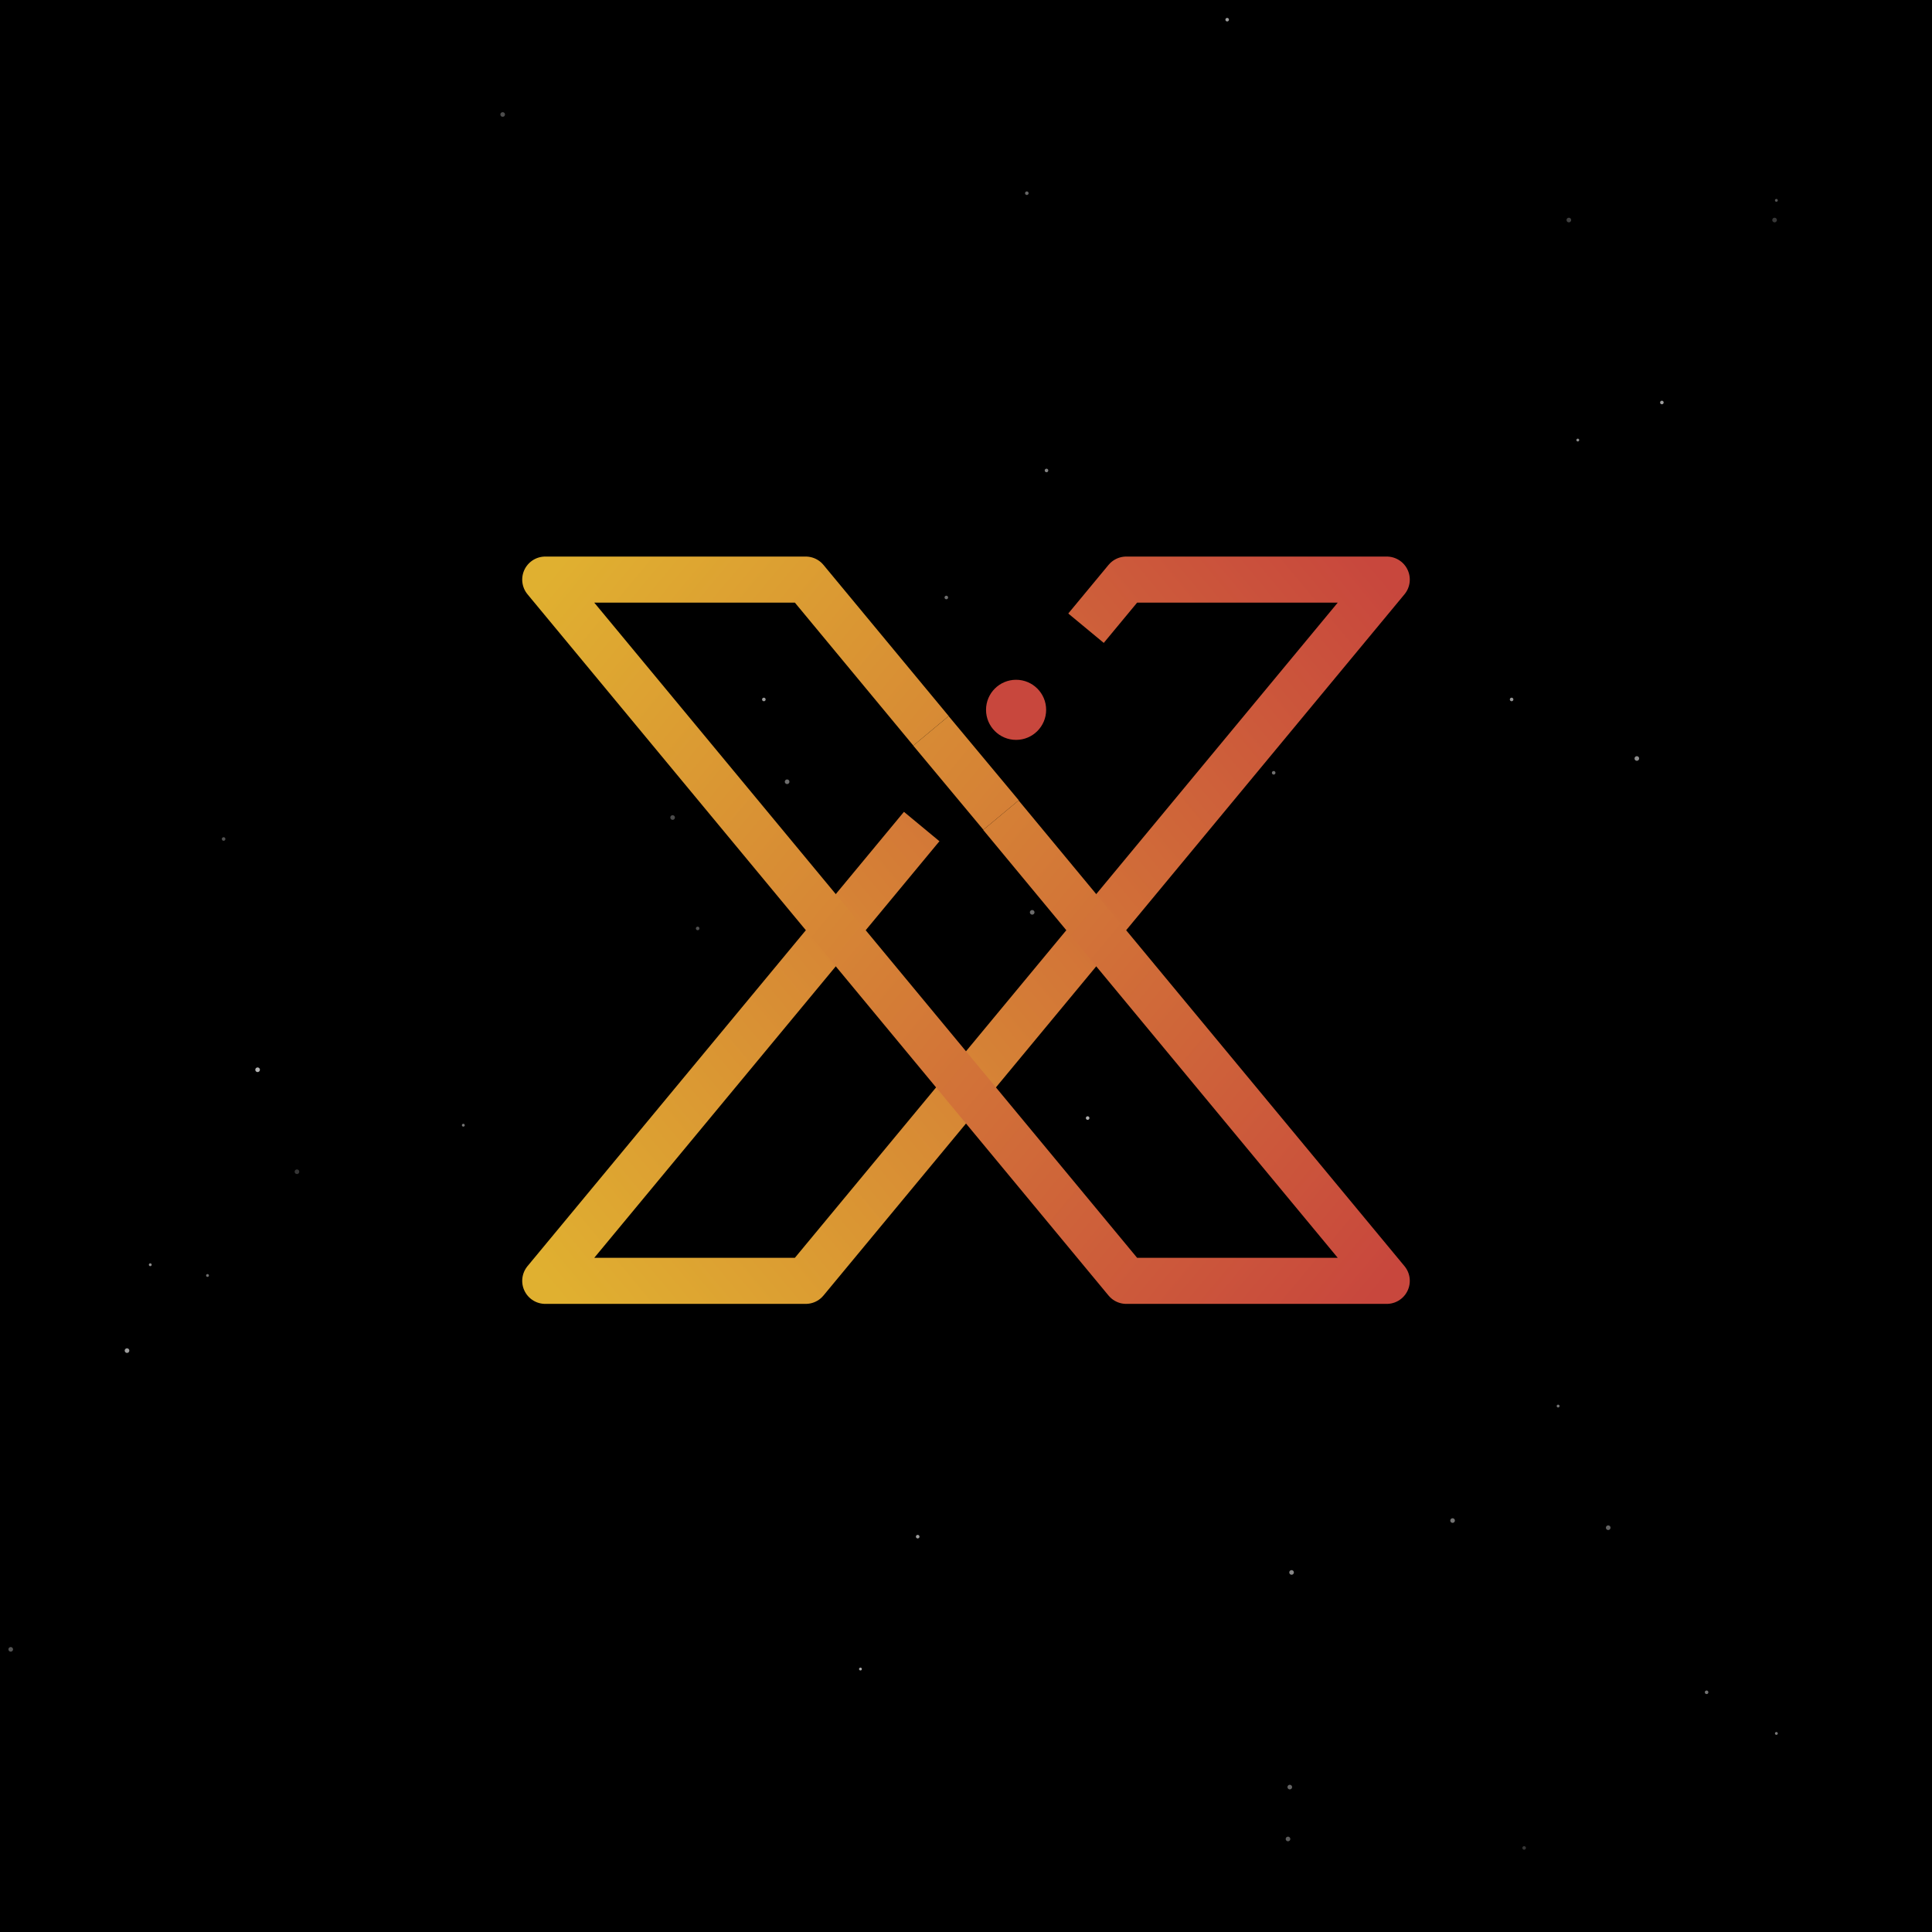
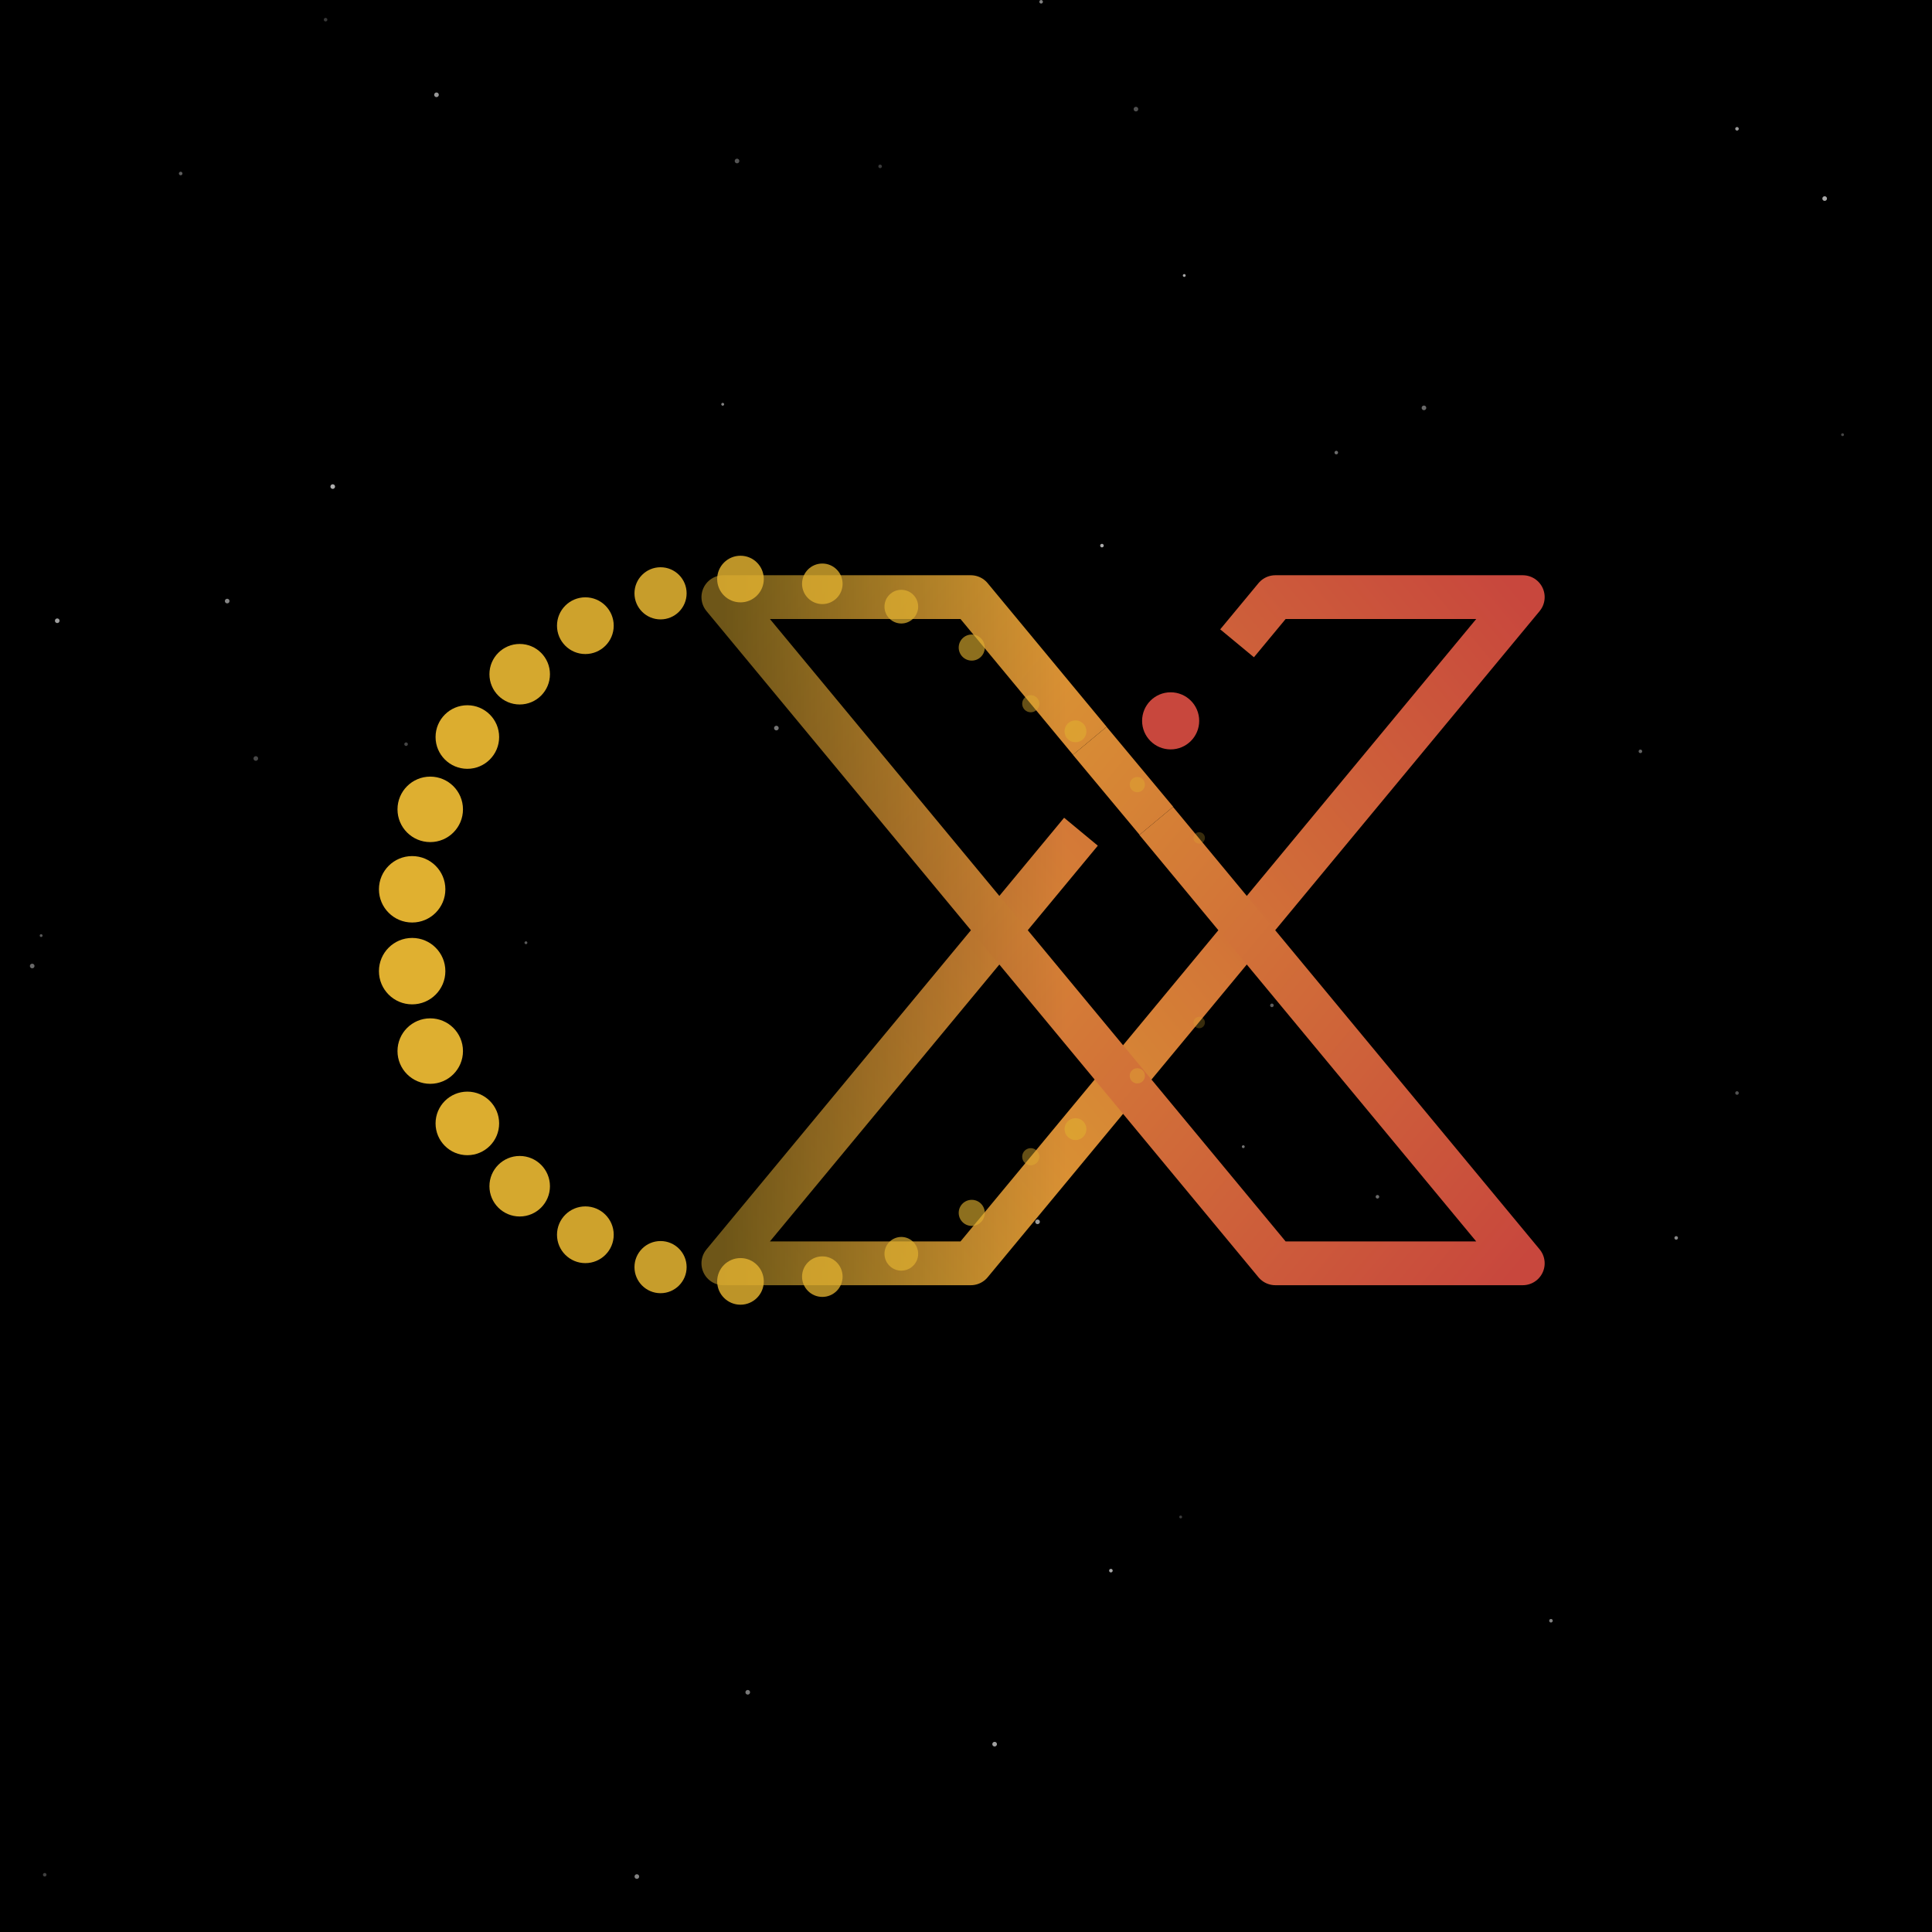
<svg xmlns="http://www.w3.org/2000/svg" viewBox="0 0 1080 1080">
  <rect width="1080" height="1080" fill="#000" />
-   <circle cx="390" cy="519" r="1" fill="#fff" opacity="0.31" />
-   <circle cx="6" cy="922" r="1.3" fill="#fff" opacity="0.33" />
-   <circle cx="686" cy="11" r="1" fill="#fff" opacity="0.61" />
-   <circle cx="720" cy="1028" r="1.3" fill="#fff" opacity="0.36" />
-   <circle cx="852" cy="1033" r="1" fill="#fff" opacity="0.21" />
-   <circle cx="166" cy="655" r="1.3" fill="#fff" opacity="0.21" />
-   <circle cx="493" cy="677" r="1" fill="#fff" opacity="0.69" />
-   <circle cx="845" cy="391" r="1" fill="#fff" opacity="0.59" />
-   <circle cx="376" cy="457" r="1.3" fill="#fff" opacity="0.29" />
-   <circle cx="608" cy="625" r="1" fill="#fff" opacity="0.69" />
-   <circle cx="899" cy="854" r="1.3" fill="#fff" opacity="0.39" />
-   <circle cx="529" cy="334" r="1" fill="#fff" opacity="0.43" />
-   <circle cx="71" cy="755" r="1.3" fill="#fff" opacity="0.62" />
-   <circle cx="481" cy="933" r="0.8" fill="#fff" opacity="0.66" />
-   <circle cx="513" cy="859" r="1" fill="#fff" opacity="0.62" />
-   <circle cx="84" cy="707" r="0.8" fill="#fff" opacity="0.55" />
-   <circle cx="993" cy="969" r="0.8" fill="#fff" opacity="0.47" />
-   <circle cx="712" cy="432" r="1" fill="#fff" opacity="0.44" />
-   <circle cx="722" cy="879" r="1.3" fill="#fff" opacity="0.53" />
-   <circle cx="882" cy="246" r="0.8" fill="#fff" opacity="0.55" />
-   <circle cx="585" cy="263" r="1" fill="#fff" opacity="0.51" />
-   <circle cx="992" cy="123" r="1.3" fill="#fff" opacity="0.22" />
-   <circle cx="915" cy="424" r="1.3" fill="#fff" opacity="0.55" />
-   <circle cx="259" cy="629" r="0.8" fill="#fff" opacity="0.46" />
-   <circle cx="993" cy="112" r="0.8" fill="#fff" opacity="0.33" />
-   <circle cx="440" cy="437" r="1.3" fill="#fff" opacity="0.43" />
-   <circle cx="281" cy="64" r="1.3" fill="#fff" opacity="0.30" />
-   <circle cx="721" cy="999" r="1.3" fill="#fff" opacity="0.39" />
-   <circle cx="877" cy="123" r="1.3" fill="#fff" opacity="0.25" />
-   <circle cx="125" cy="469" r="1" fill="#fff" opacity="0.32" />
-   <circle cx="954" cy="946" r="1" fill="#fff" opacity="0.45" />
-   <circle cx="427" cy="391" r="1" fill="#fff" opacity="0.61" />
-   <circle cx="929" cy="225" r="1" fill="#fff" opacity="0.62" />
-   <circle cx="527" cy="618" r="0.8" fill="#fff" opacity="0.62" />
-   <circle cx="812" cy="850" r="1.3" fill="#fff" opacity="0.45" />
-   <circle cx="577" cy="510" r="1.3" fill="#fff" opacity="0.42" />
-   <circle cx="144" cy="598" r="1.3" fill="#fff" opacity="0.70" />
-   <circle cx="116" cy="713" r="0.8" fill="#fff" opacity="0.43" />
-   <circle cx="871" cy="786" r="0.8" fill="#fff" opacity="0.46" />
-   <circle cx="574" cy="108" r="1" fill="#fff" opacity="0.40" />
-   <g transform="translate(260.0 240.0) scale(5.600)">
+   <circle cx="294" cy="527" r="0.8" fill="#fff" opacity="0.35" />
+   <circle cx="23" cy="523" r="0.8" fill="#fff" opacity="0.34" />
+   <circle cx="127" cy="336" r="1.3" fill="#fff" opacity="0.52" />
+   <circle cx="971" cy="72" r="1" fill="#fff" opacity="0.60" />
+   <circle cx="796" cy="228" r="1.3" fill="#fff" opacity="0.41" />
+   <circle cx="662" cy="154" r="0.8" fill="#fff" opacity="0.66" />
+   <circle cx="186" cy="272" r="1.3" fill="#fff" opacity="0.68" />
+   <circle cx="101" cy="97" r="1" fill="#fff" opacity="0.36" />
+   <circle cx="418" cy="946" r="1.3" fill="#fff" opacity="0.47" />
+   <circle cx="580" cy="683" r="1.3" fill="#fff" opacity="0.61" />
+   <circle cx="695" cy="641" r="0.8" fill="#fff" opacity="0.45" />
+   <circle cx="404" cy="226" r="0.8" fill="#fff" opacity="0.51" />
+   <circle cx="18" cy="540" r="1.3" fill="#fff" opacity="0.41" />
+   <circle cx="227" cy="416" r="1" fill="#fff" opacity="0.27" />
+   <circle cx="492" cy="93" r="1" fill="#fff" opacity="0.23" />
+   <circle cx="556" cy="975" r="1.3" fill="#fff" opacity="0.63" />
+   <circle cx="711" cy="562" r="1" fill="#fff" opacity="0.36" />
+   <circle cx="182" cy="11" r="1" fill="#fff" opacity="0.22" />
+   <circle cx="1020" cy="111" r="1.3" fill="#fff" opacity="0.66" />
+   <circle cx="770" cy="669" r="1" fill="#fff" opacity="0.42" />
+   <circle cx="356" cy="1049" r="1.3" fill="#fff" opacity="0.51" />
+   <circle cx="1030" cy="243" r="0.8" fill="#fff" opacity="0.27" />
+   <circle cx="25" cy="1048" r="1" fill="#fff" opacity="0.25" />
+   <circle cx="660" cy="848" r="0.8" fill="#fff" opacity="0.23" />
+   <circle cx="143" cy="424" r="1.3" fill="#fff" opacity="0.28" />
+   <circle cx="718" cy="713" r="1.3" fill="#fff" opacity="0.42" />
+   <circle cx="917" cy="420" r="1" fill="#fff" opacity="0.39" />
+   <circle cx="434" cy="407" r="1.3" fill="#fff" opacity="0.46" />
+   <circle cx="32" cy="347" r="1.3" fill="#fff" opacity="0.62" />
+   <circle cx="747" cy="253" r="1" fill="#fff" opacity="0.42" />
+   <circle cx="621" cy="878" r="1" fill="#fff" opacity="0.66" />
+   <circle cx="582" cy="1" r="1" fill="#fff" opacity="0.50" />
+   <circle cx="937" cy="692" r="1" fill="#fff" opacity="0.53" />
+   <circle cx="635" cy="61" r="1.3" fill="#fff" opacity="0.31" />
+   <circle cx="244" cy="53" r="1.3" fill="#fff" opacity="0.59" />
+   <circle cx="616" cy="305" r="1" fill="#fff" opacity="0.67" />
+   <circle cx="867" cy="906" r="1" fill="#fff" opacity="0.50" />
+   <circle cx="774" cy="437" r="1.3" fill="#fff" opacity="0.43" />
+   <circle cx="971" cy="611" r="1" fill="#fff" opacity="0.32" />
+   <circle cx="412" cy="90" r="1.3" fill="#fff" opacity="0.33" />
+   <g transform="translate(361.8 254.0) scale(5.320)">
    <defs>
-       <linearGradient id="g1" gradientUnits="userSpaceOnUse" x1="8" y1="15" x2="92" y2="85">
+       <linearGradient id="cg" gradientUnits="userSpaceOnUse" x1="-25" y1="0" x2="50" y2="0">
        <stop offset="0" stop-color="#E0B030" />
-         <stop offset="1" stop-color="#C8473D" />
-       </linearGradient>
-       <linearGradient id="g2" gradientUnits="userSpaceOnUse" x1="92" y1="15" x2="8" y2="85">
-         <stop offset="0" stop-color="#C8473D" />
        <stop offset="1" stop-color="#E0B030" />
      </linearGradient>
    </defs>
-     <g fill="none" stroke-width="4.6" stroke-linejoin="round" stroke-linecap="round">
-       <polygon points="66,15 92,15 34,85 8,85" stroke="url(#g2)" />
-       <polygon points="8,15 34,15 92,85 66,85" stroke="url(#g1)" />
-       <line x1="62.4" y1="20.2" x2="46" y2="40" stroke="#000" stroke-width="7.4" stroke-linecap="butt" />
-       <line x1="46.5" y1="30.1" x2="53.5" y2="38.5" stroke="#000" stroke-width="8.6" stroke-linecap="butt" />
-       <line x1="46.5" y1="30.1" x2="53.5" y2="38.5" stroke="url(#g1)" stroke-width="4.6" stroke-linecap="butt" />
+     <g transform="translate(0 0) scale(1)">
+       <defs>
+         <linearGradient id="fg" gradientUnits="userSpaceOnUse" x1="8" y1="0" x2="44" y2="0">
+           <stop offset="0" stop-color="#7d7d7d" />
+           <stop offset="1" stop-color="#fff" />
+         </linearGradient>
+         <mask id="fm" maskUnits="userSpaceOnUse" x="-40" y="-10" width="170" height="120">
+           <rect x="-40" y="-10" width="170" height="120" fill="url(#fg)" />
+         </mask>
+         <linearGradient id="g1" gradientUnits="userSpaceOnUse" x1="8" y1="15" x2="92" y2="85">
+           <stop offset="0" stop-color="#E0B030" />
+           <stop offset="1" stop-color="#C8473D" />
+         </linearGradient>
+         <linearGradient id="g2" gradientUnits="userSpaceOnUse" x1="92" y1="15" x2="8" y2="85">
+           <stop offset="0" stop-color="#C8473D" />
+           <stop offset="1" stop-color="#E0B030" />
+         </linearGradient>
+       </defs>
+       <g fill="none" stroke-width="4.6" stroke-linejoin="round" stroke-linecap="round" mask="url(#fm)">
+         <polygon points="66,15 92,15 34,85 8,85" stroke="url(#g2)" />
+         <polygon points="8,15 34,15 92,85 66,85" stroke="url(#g1)" />
+         <line x1="62.4" y1="20.2" x2="46" y2="40" stroke="#000" stroke-width="7.4" stroke-linecap="butt" />
+         <line x1="46.5" y1="30.1" x2="53.5" y2="38.5" stroke="#000" stroke-width="8.6" stroke-linecap="butt" />
+         <line x1="46.5" y1="30.1" x2="53.5" y2="38.5" stroke="url(#g1)" stroke-width="4.6" stroke-linecap="butt" />
+       </g>
+       <circle cx="55" cy="28" r="3" fill="#C8473D" />
    </g>
-     <circle cx="55" cy="28" r="3" fill="#C8473D" />
+     <circle cx="40.3" cy="26.2" r="0.90" fill="url(#cg)" opacity="0.45" />
+     <circle cx="34.1" cy="20.3" r="1.37" fill="url(#cg)" opacity="0.63" />
+     <circle cx="26.7" cy="16.0" r="1.77" fill="url(#cg)" opacity="0.71" />
+     <circle cx="18.4" cy="13.6" r="2.13" fill="url(#cg)" opacity="0.78" />
+     <circle cx="9.8" cy="13.1" r="2.45" fill="url(#cg)" opacity="0.84" />
+     <circle cx="1.4" cy="14.6" r="2.74" fill="url(#cg)" opacity="0.89" />
+     <circle cx="-6.5" cy="18.0" r="2.98" fill="url(#cg)" opacity="0.92" />
+     <circle cx="-13.4" cy="23.1" r="3.18" fill="url(#cg)" opacity="0.95" />
+     <circle cx="-18.9" cy="29.7" r="3.34" fill="url(#cg)" opacity="0.98" />
+     <circle cx="-22.8" cy="37.3" r="3.44" fill="url(#cg)" opacity="0.99" />
+     <circle cx="-24.7" cy="45.7" r="3.49" fill="url(#cg)" opacity="1.00" />
+     <circle cx="-24.7" cy="54.3" r="3.49" fill="url(#cg)" opacity="1.00" />
+     <circle cx="-22.8" cy="62.7" r="3.44" fill="url(#cg)" opacity="0.99" />
+     <circle cx="-18.9" cy="70.3" r="3.34" fill="url(#cg)" opacity="0.98" />
+     <circle cx="-13.4" cy="76.9" r="3.18" fill="url(#cg)" opacity="0.95" />
+     <circle cx="-6.5" cy="82.0" r="2.98" fill="url(#cg)" opacity="0.92" />
+     <circle cx="1.4" cy="85.4" r="2.74" fill="url(#cg)" opacity="0.89" />
+     <circle cx="9.8" cy="86.9" r="2.45" fill="url(#cg)" opacity="0.84" />
+     <circle cx="18.4" cy="86.4" r="2.13" fill="url(#cg)" opacity="0.78" />
+     <circle cx="26.7" cy="84.0" r="1.77" fill="url(#cg)" opacity="0.71" />
+     <circle cx="34.1" cy="79.7" r="1.37" fill="url(#cg)" opacity="0.63" />
+     <circle cx="40.3" cy="73.8" r="0.90" fill="url(#cg)" opacity="0.45" />
+     <circle cx="45.0" cy="29.1" r="1.15" fill="#E0B030" opacity="0.55" />
+     <circle cx="51.5" cy="34.7" r="0.80" fill="#E0B030" opacity="0.40" />
+     <circle cx="58.0" cy="40.3" r="0.60" fill="#E0B030" opacity="0.25" />
+     <circle cx="45.0" cy="70.9" r="1.15" fill="#E0B030" opacity="0.55" />
+     <circle cx="51.5" cy="65.3" r="0.80" fill="#E0B030" opacity="0.40" />
+     <circle cx="58.0" cy="59.7" r="0.60" fill="#E0B030" opacity="0.25" />
  </g>
</svg>
